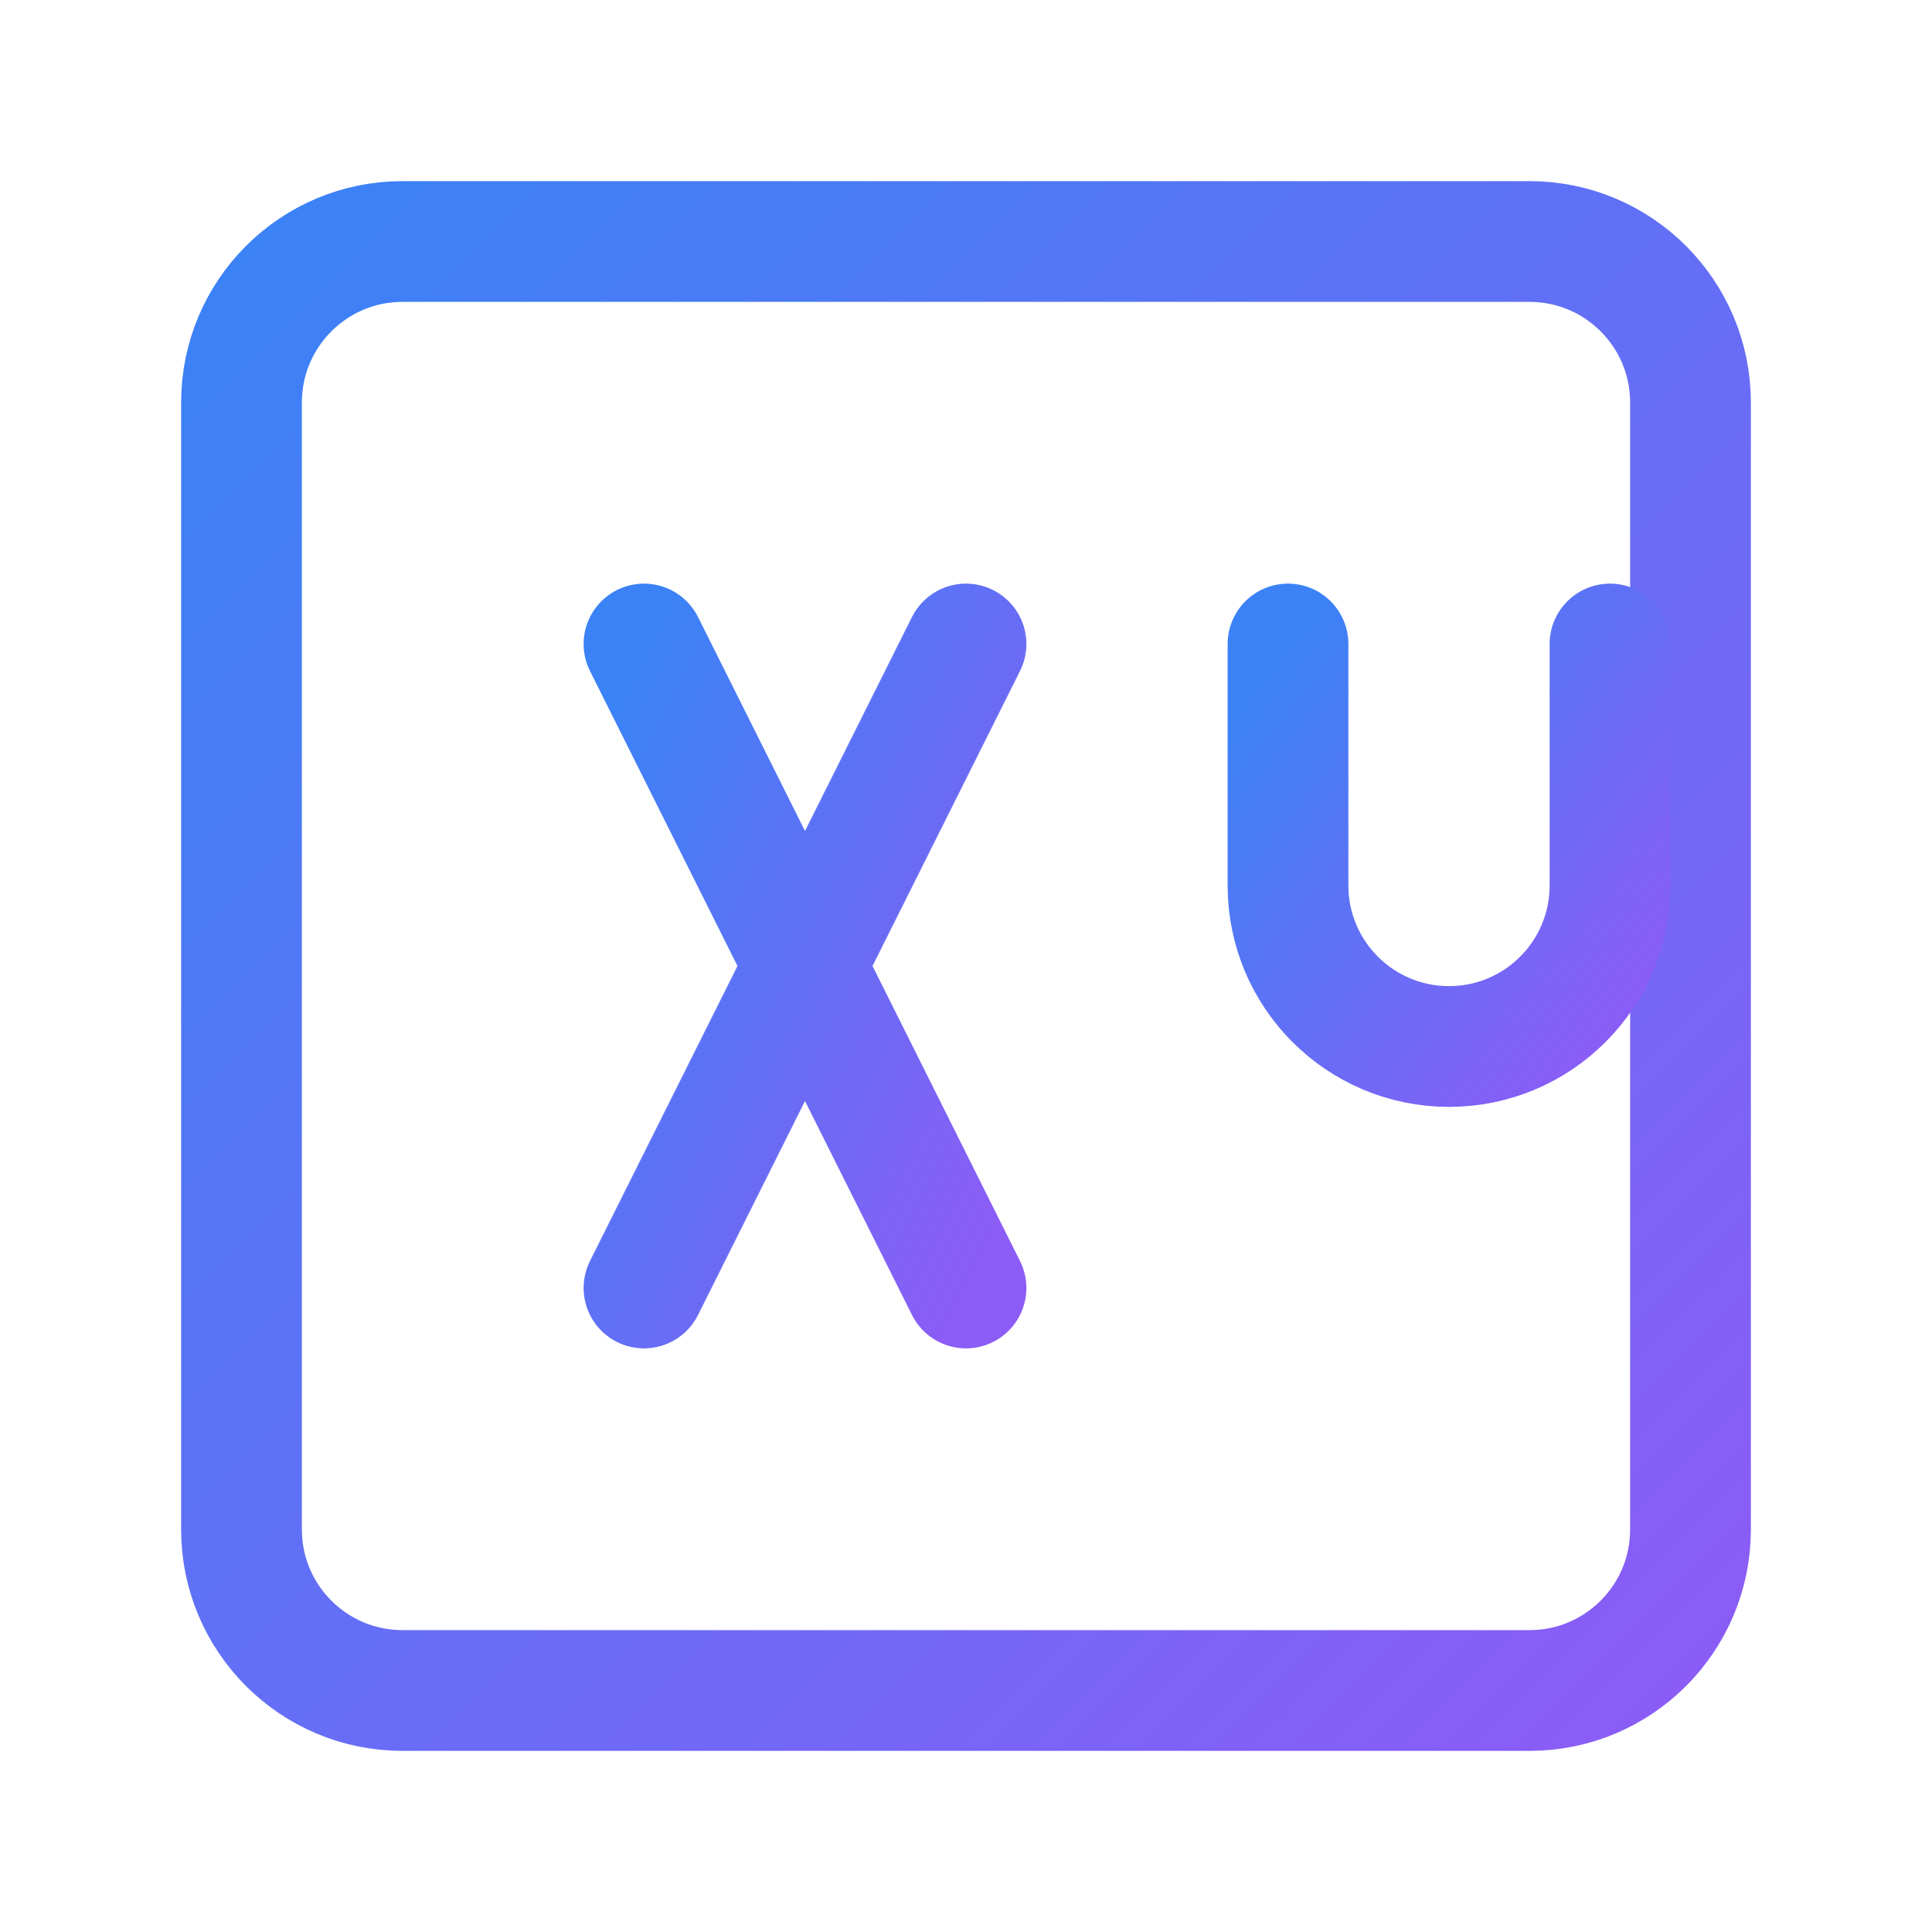
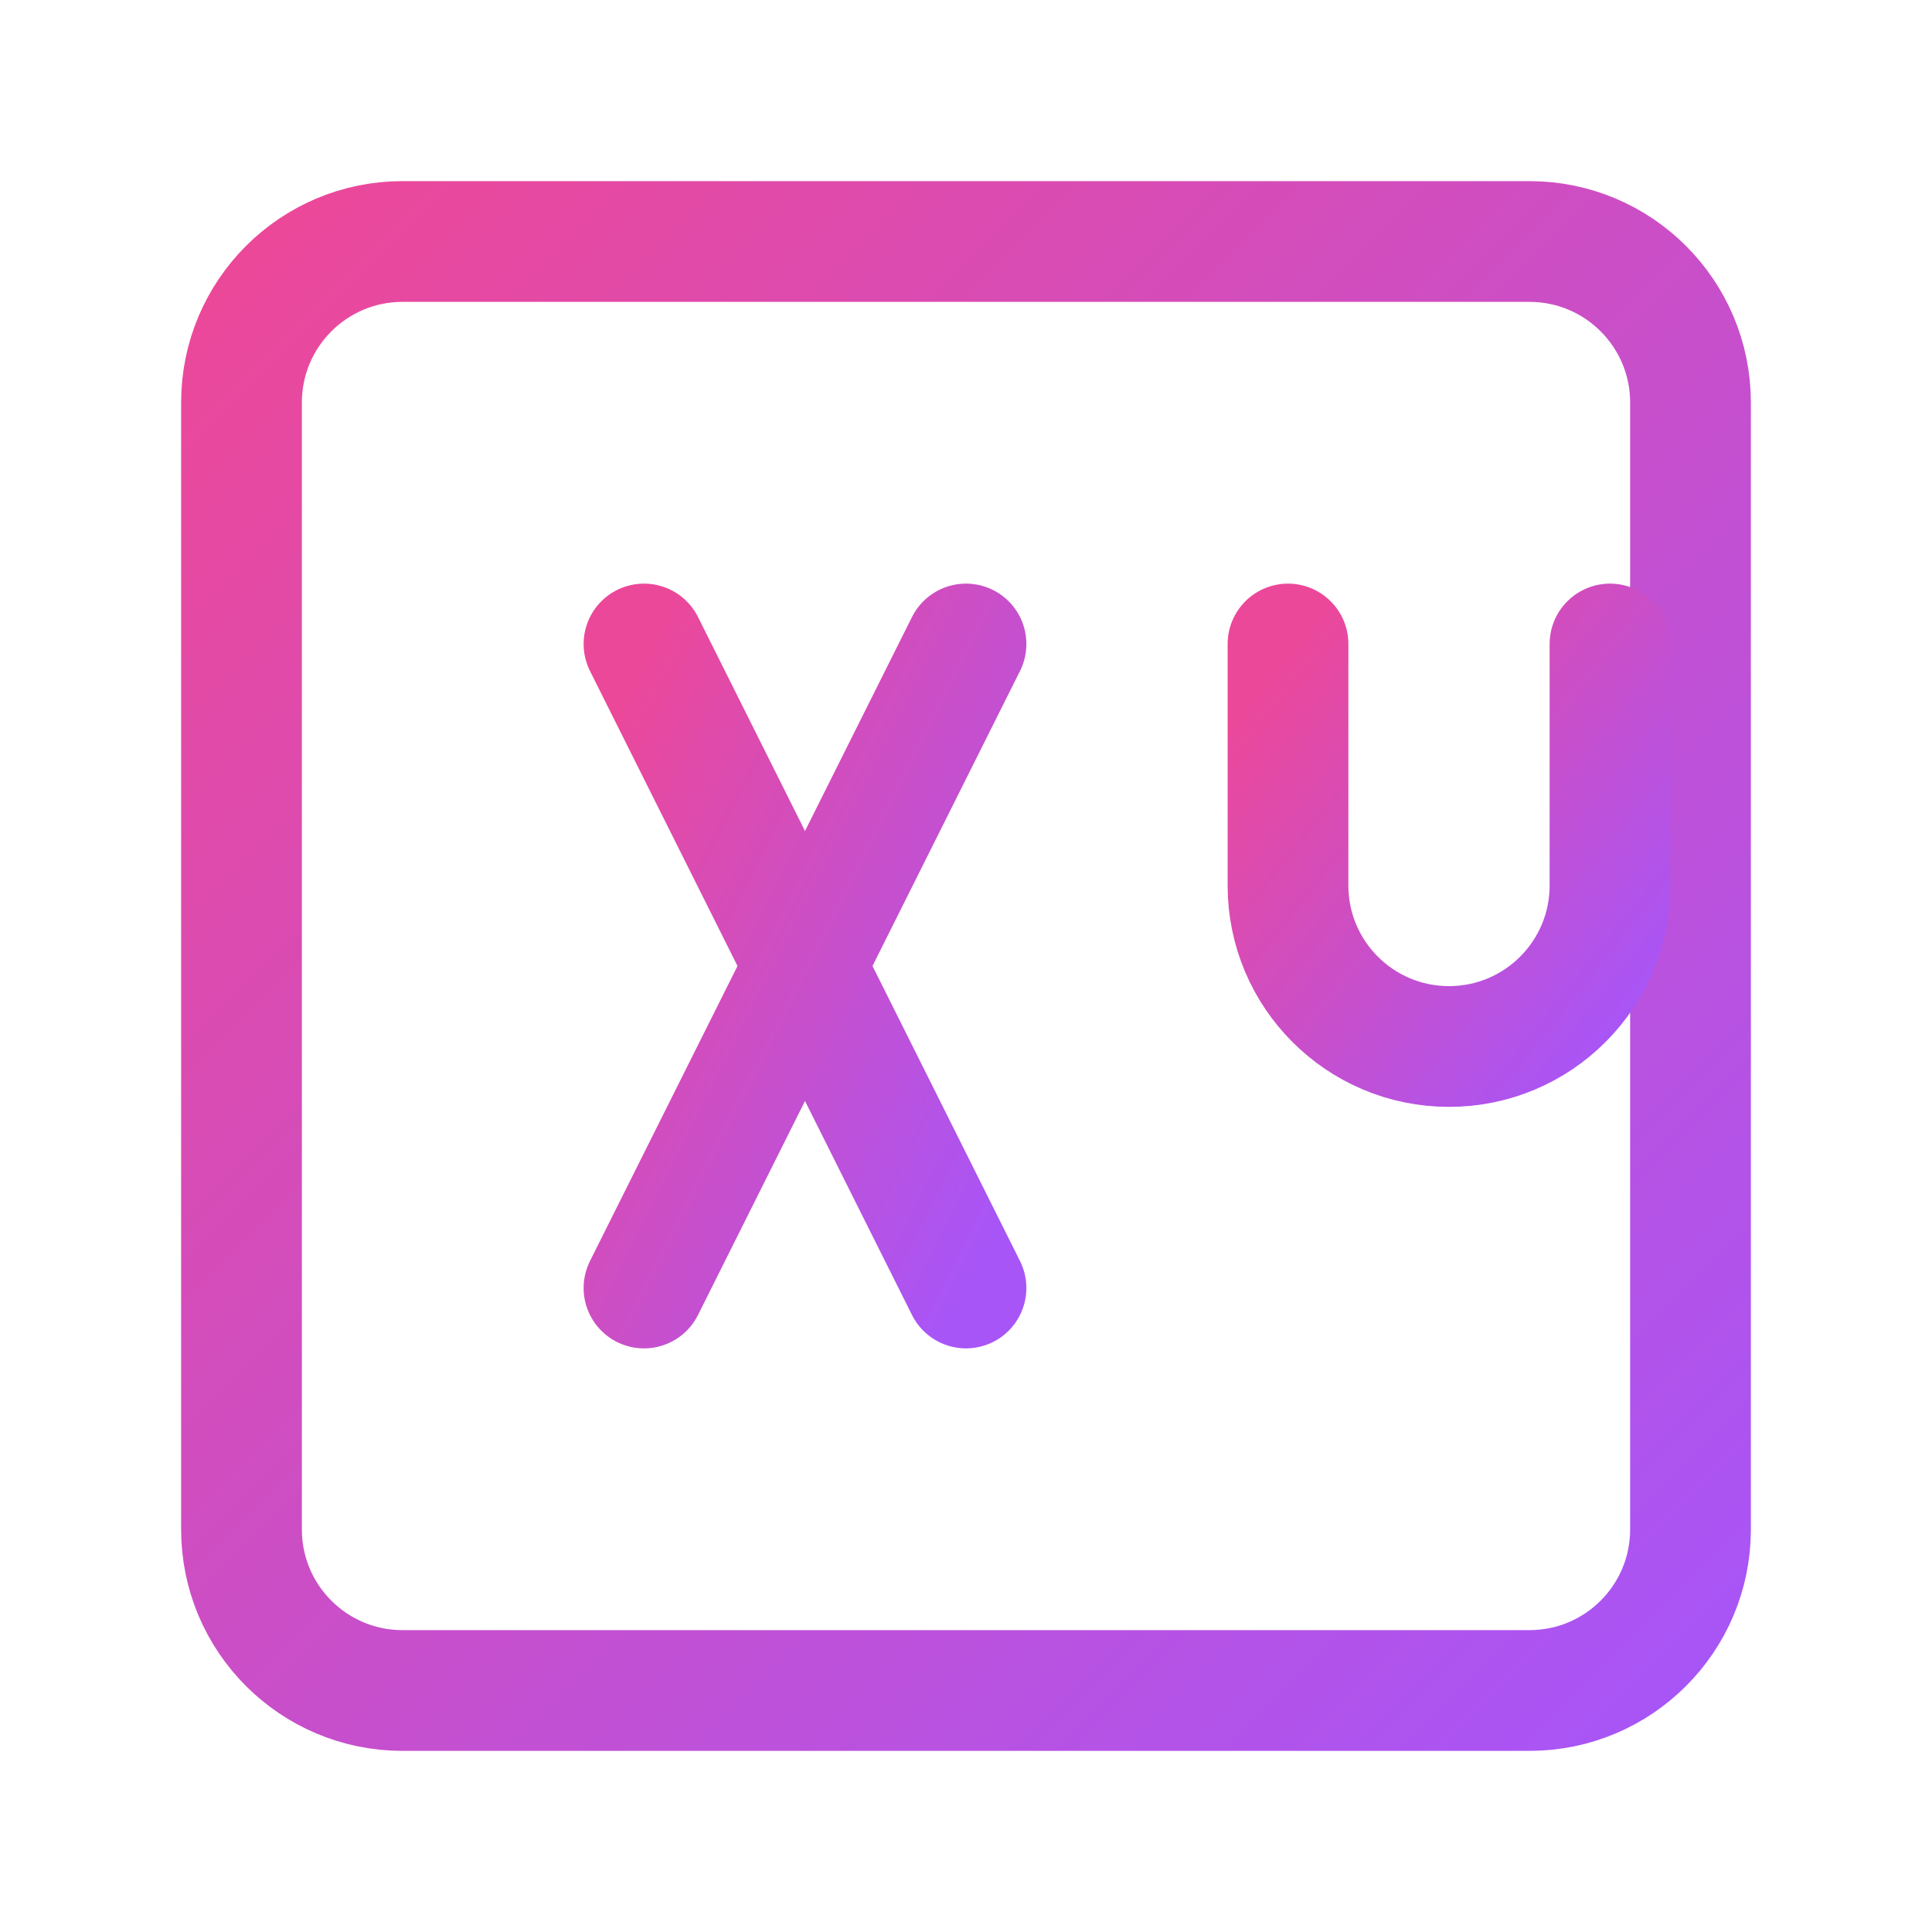
<svg xmlns="http://www.w3.org/2000/svg" viewBox="0 0 24 24" width="24" height="24" fill="none" stroke="url(#grad-adobe-xd)" stroke-width="1.5" stroke-linecap="round" stroke-linejoin="round">
  <defs>
    <linearGradient id="grad-adobe-xd" x1="0%" y1="0%" x2="100%" y2="100%">
-       <stop offset="0%" style="stop-color:#3b82f6;stop-opacity:1" />
-       <stop offset="100%" style="stop-color:#8b5cf6;stop-opacity:1" />
+       <stop offset="0%" style="stop-color:#ec4899;stop-opacity:1" />
+       <stop offset="100%" style="stop-color:#a855f7;stop-opacity:1" />
    </linearGradient>
  </defs>
  <rect x="3" y="3" width="18" height="18" rx="2" />
  <path d="M8 8l4 8" />
  <path d="M12 8l-4 8" />
  <path d="M16 8v3a2 2 0 0 0 4 0V8" />
</svg>
